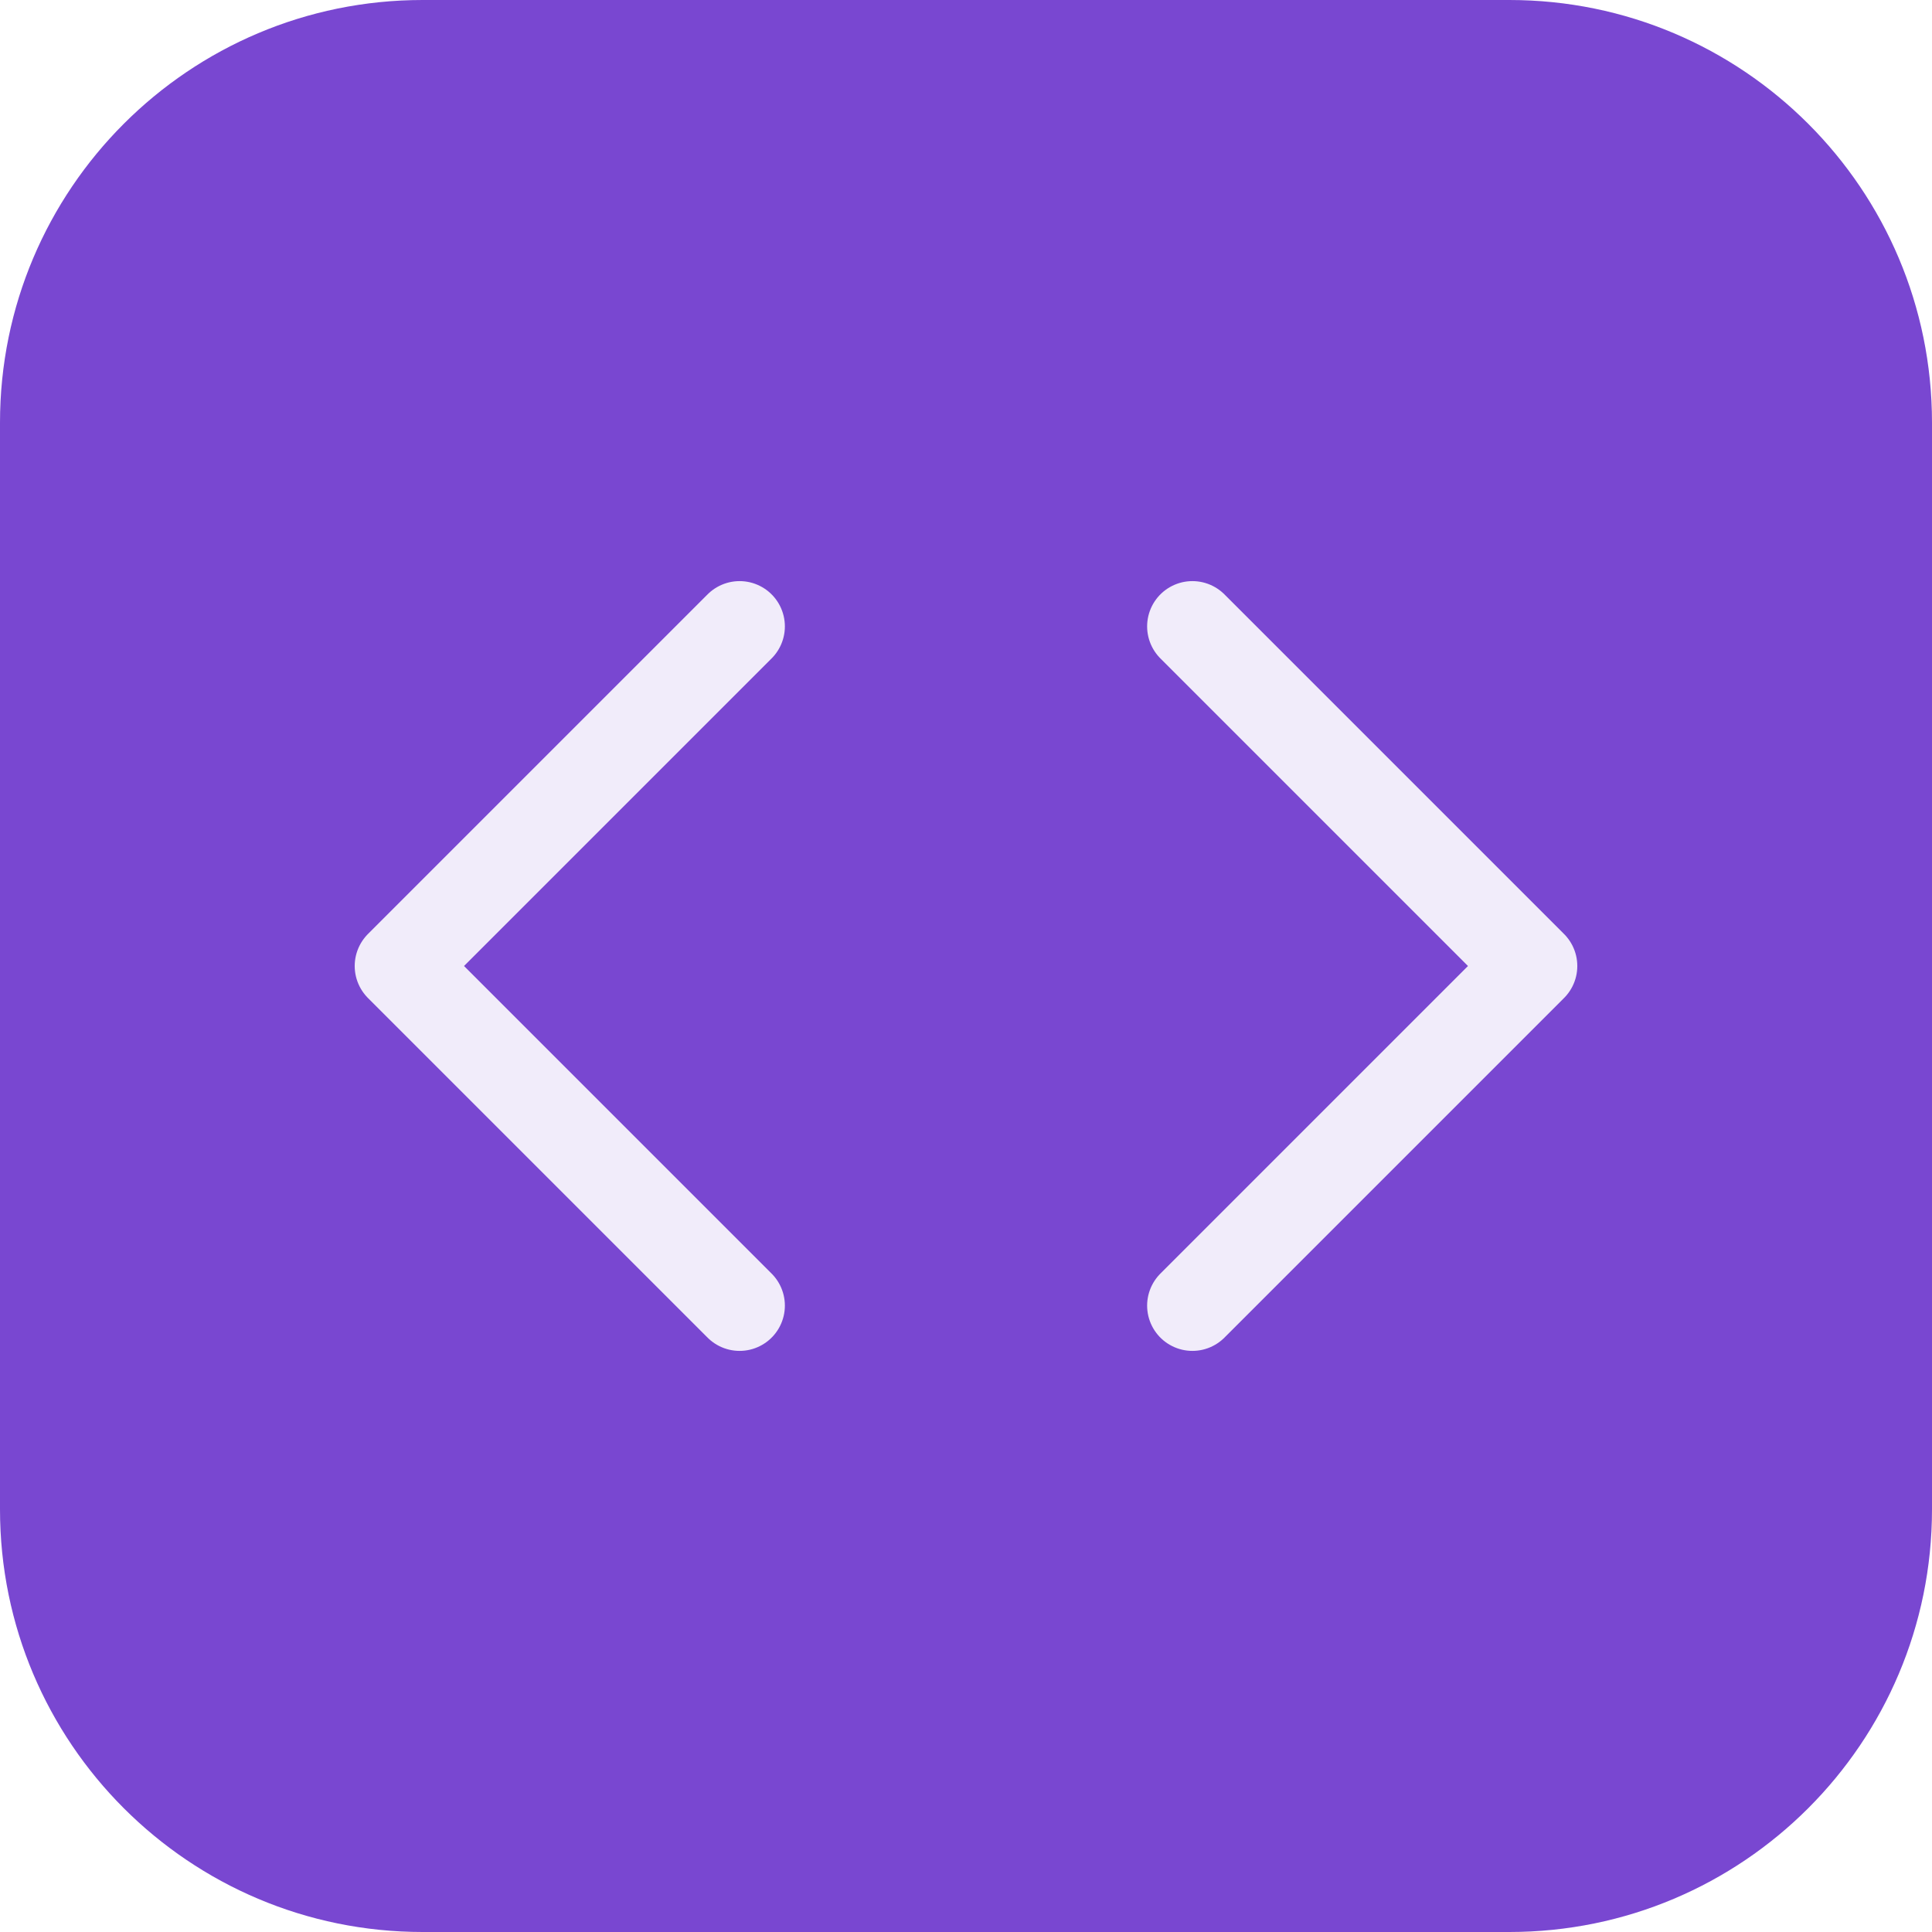
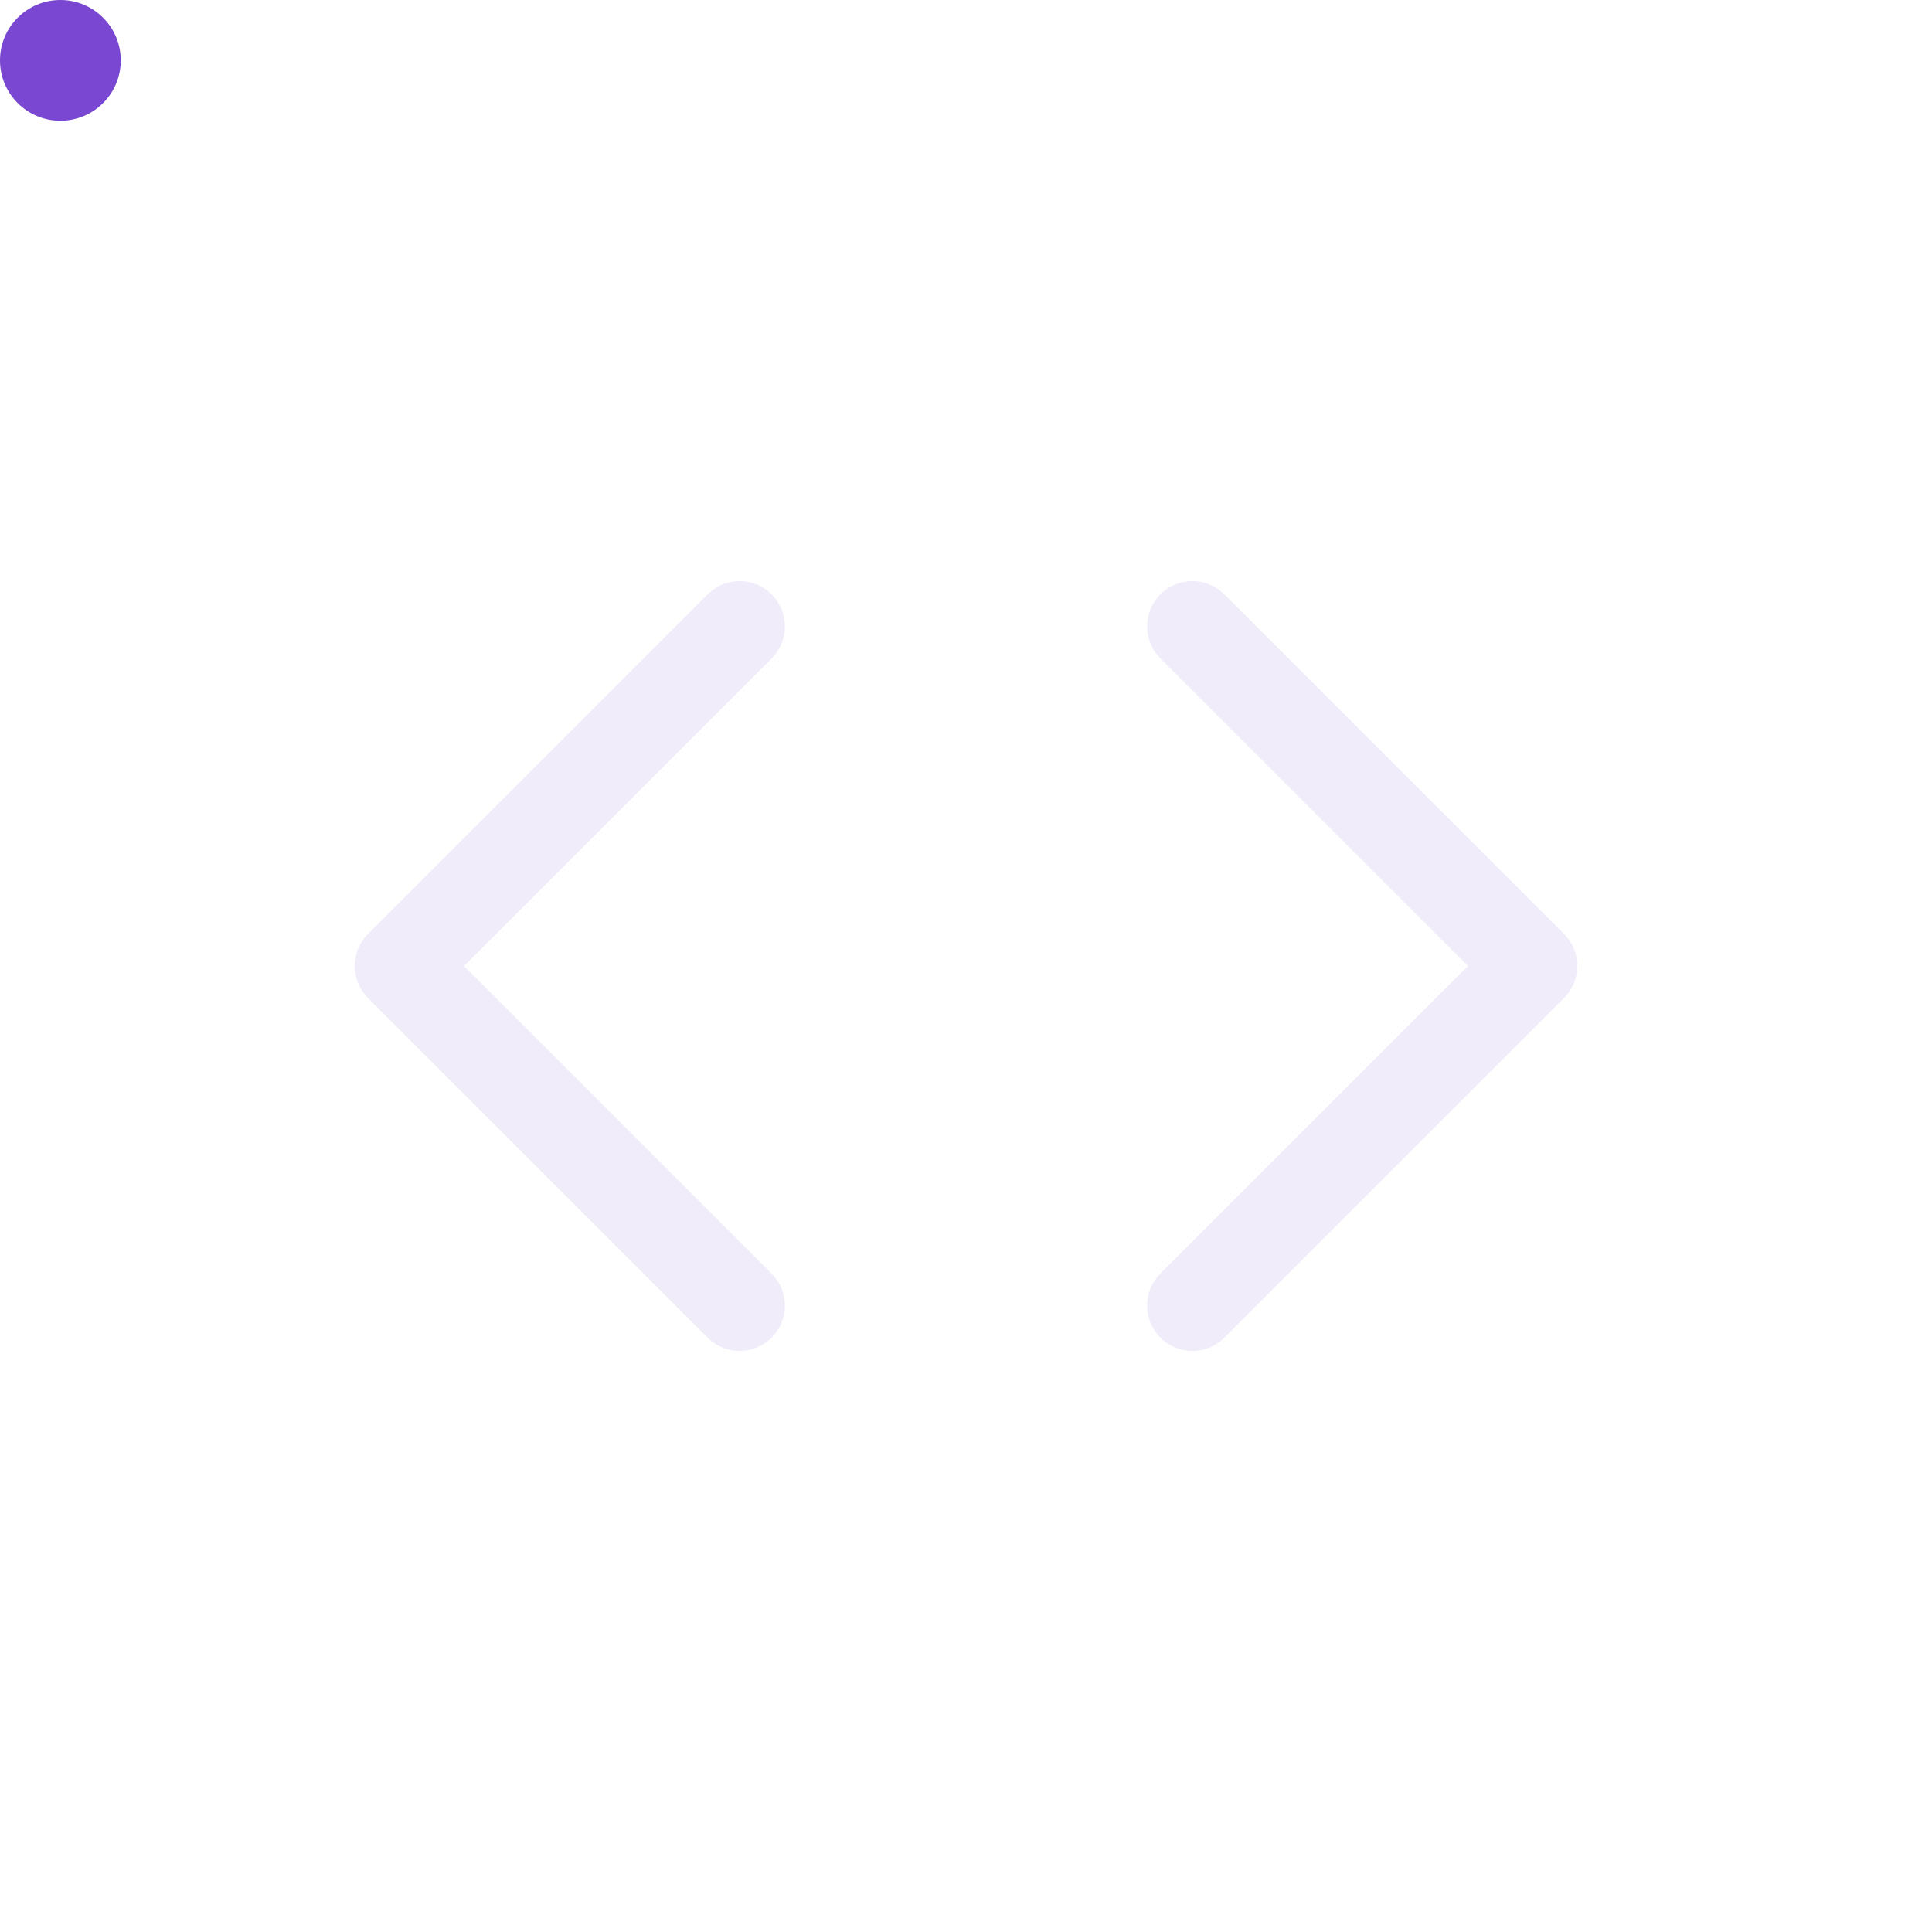
<svg xmlns="http://www.w3.org/2000/svg" width="32" height="32" viewBox="0 0 512 512">
-   <rect width="512" height="512" rx="112" fill="#7947d1" />
+   <rect width="32" height="32" rx="112" fill="#7947d1" />
  <g transform="translate(76, 76) scale(15)" fill="none" stroke="#f1ecfa" stroke-width="1.6" stroke-linecap="round" stroke-linejoin="round">
    <polyline points="16 18 22 12 16 6" />
    <polyline points="8 6 2 12 8 18" />
  </g>
</svg>
